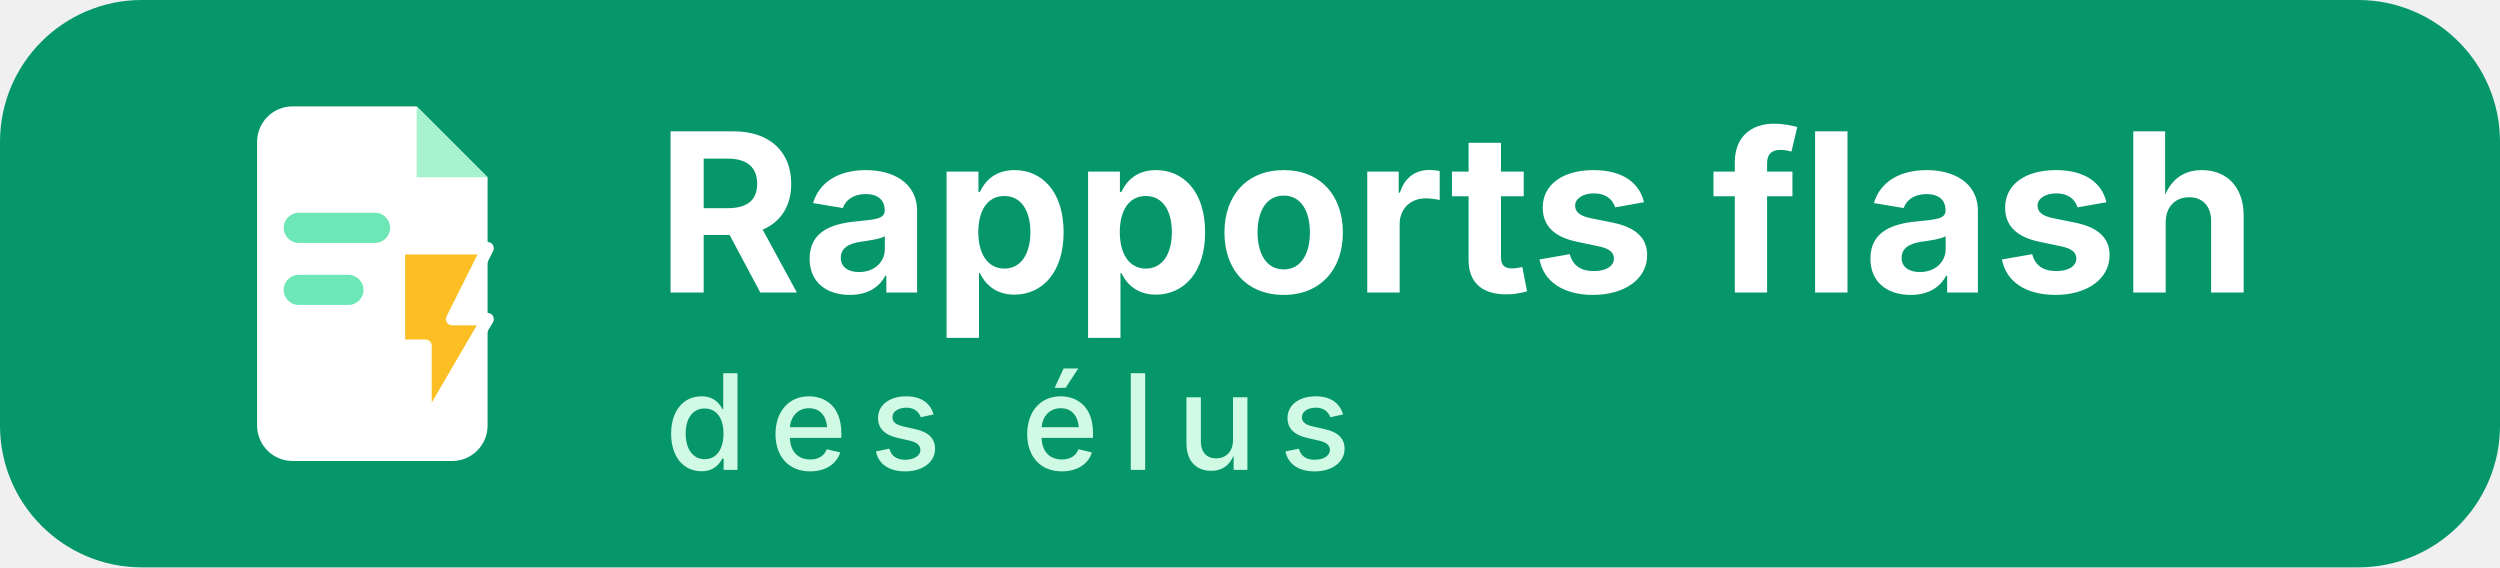
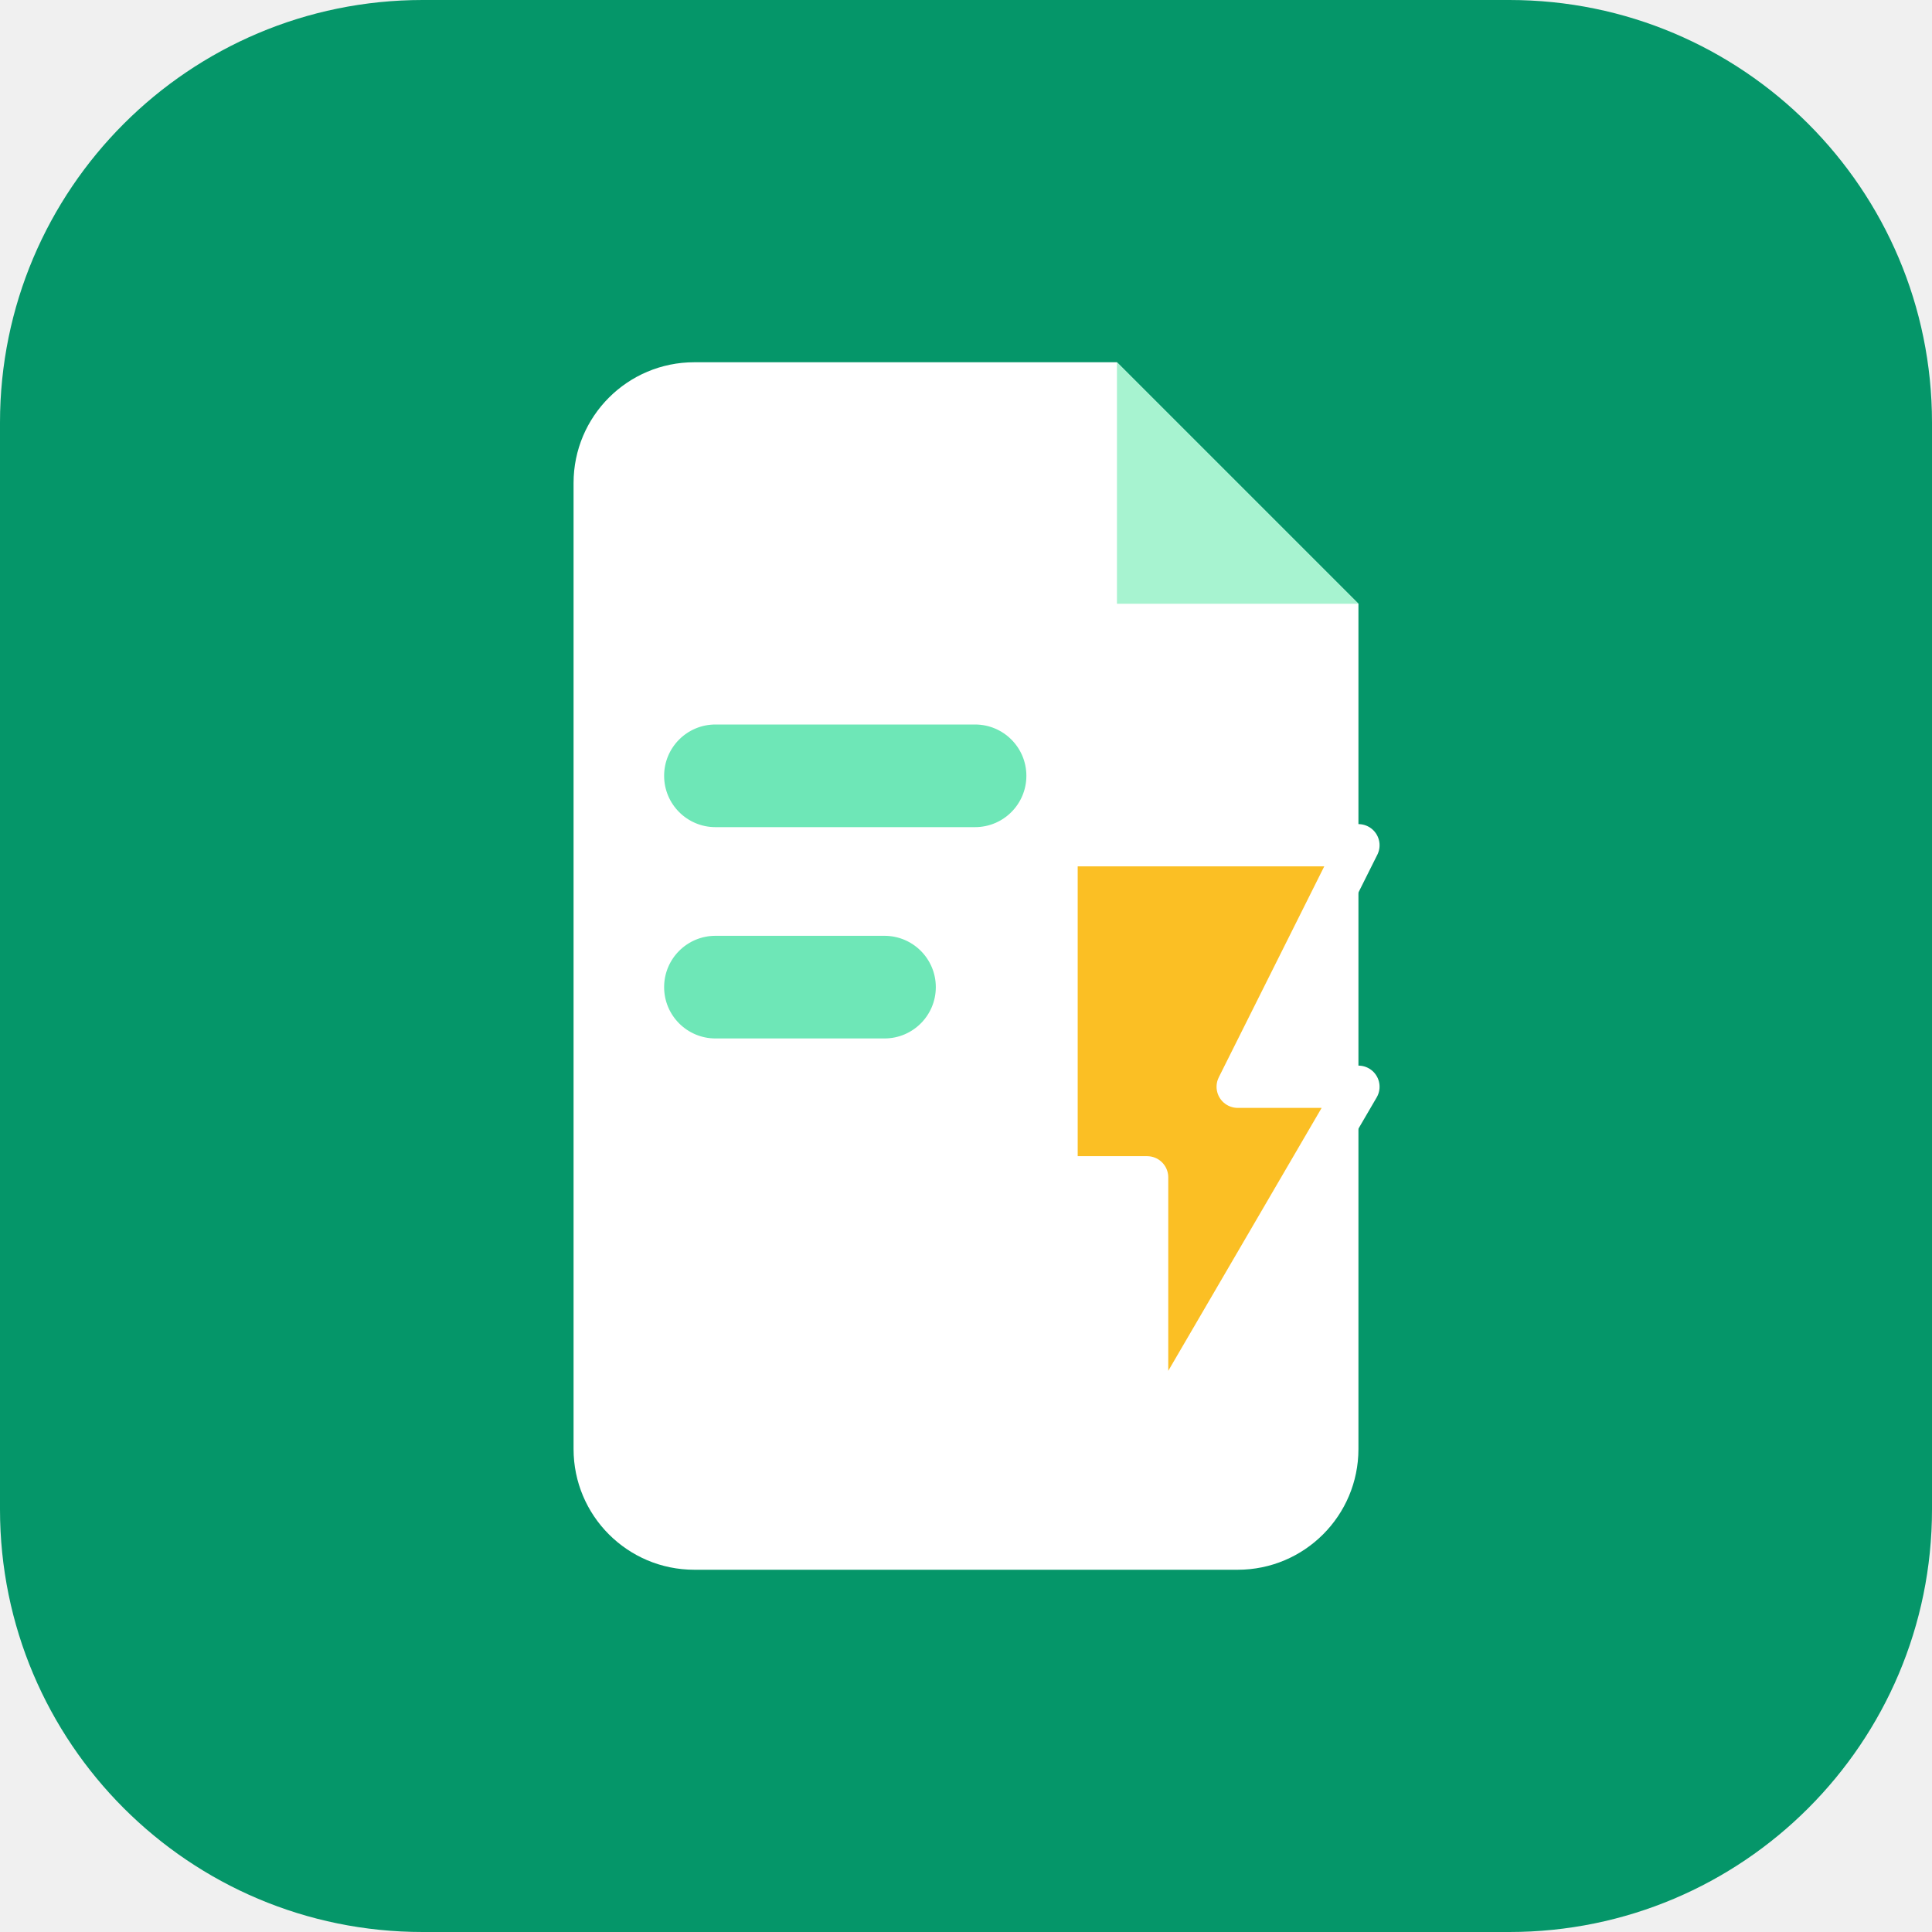
- <svg xmlns="http://www.w3.org/2000/svg" viewBox="0 0 282 64" role="img" aria-label="Rapports flash des élus">
-   <rect width="282" height="64" rx="16" fill="#059669" />
-   <g transform="translate(10 0)">
-     <path d="M23 12h14l8 8v28a4 4 0 0 1-4 4H23a4 4 0 0 1-4-4V16a4 4 0 0 1 4-4z" fill="#ffffff" />
-     <path d="M37 12v8h8z" fill="#a7f3d0" />
-     <rect x="22" y="24" width="12" height="3.4" rx="1.7" fill="#6ee7b7" />
-     <rect x="22" y="31" width="9" height="3.4" rx="1.7" fill="#6ee7b7" />
-     <g transform="translate(28 26)">
-       <path d="M7 2 v11 h3 v9 l7 -12 h-4 l4 -8 z" fill="#fbbf24" stroke="#ffffff" stroke-width="1.4" stroke-linejoin="round" />
-     </g>
+ <svg xmlns="http://www.w3.org/2000/svg" viewBox="0 0 64 64" role="img" aria-label="Rapports flash">
+   <rect width="64" height="64" rx="14" fill="#059669" />
+   <path d="M23 12h14l8 8v28a4 4 0 0 1-4 4H23a4 4 0 0 1-4-4V16a4 4 0 0 1 4-4z" fill="#ffffff" />
+   <path d="M37 12v8h8z" fill="#a7f3d0" />
+   <rect x="22" y="24" width="12" height="3.4" rx="1.7" fill="#6ee7b7" />
+   <rect x="22" y="31" width="9" height="3.4" rx="1.7" fill="#6ee7b7" />
+   <g transform="translate(28 26)">
+     <path d="M7 2 v11 h3 v9 l7 -12 h-4 l4 -8 z" fill="#fbbf24" stroke="#ffffff" stroke-width="1.4" stroke-linejoin="round" />
  </g>
-   <text x="74" y="33" font-family="ui-sans-serif, system-ui, -apple-system, 'Segoe UI', sans-serif" font-size="25" font-weight="700" letter-spacing="0.2" fill="#ffffff">Rapports flash</text>
-   <text x="75" y="53" font-family="ui-sans-serif, system-ui, -apple-system, 'Segoe UI', sans-serif" font-size="15" font-weight="500" letter-spacing="2.5" fill="#d1fae5">des élus</text>
</svg>
